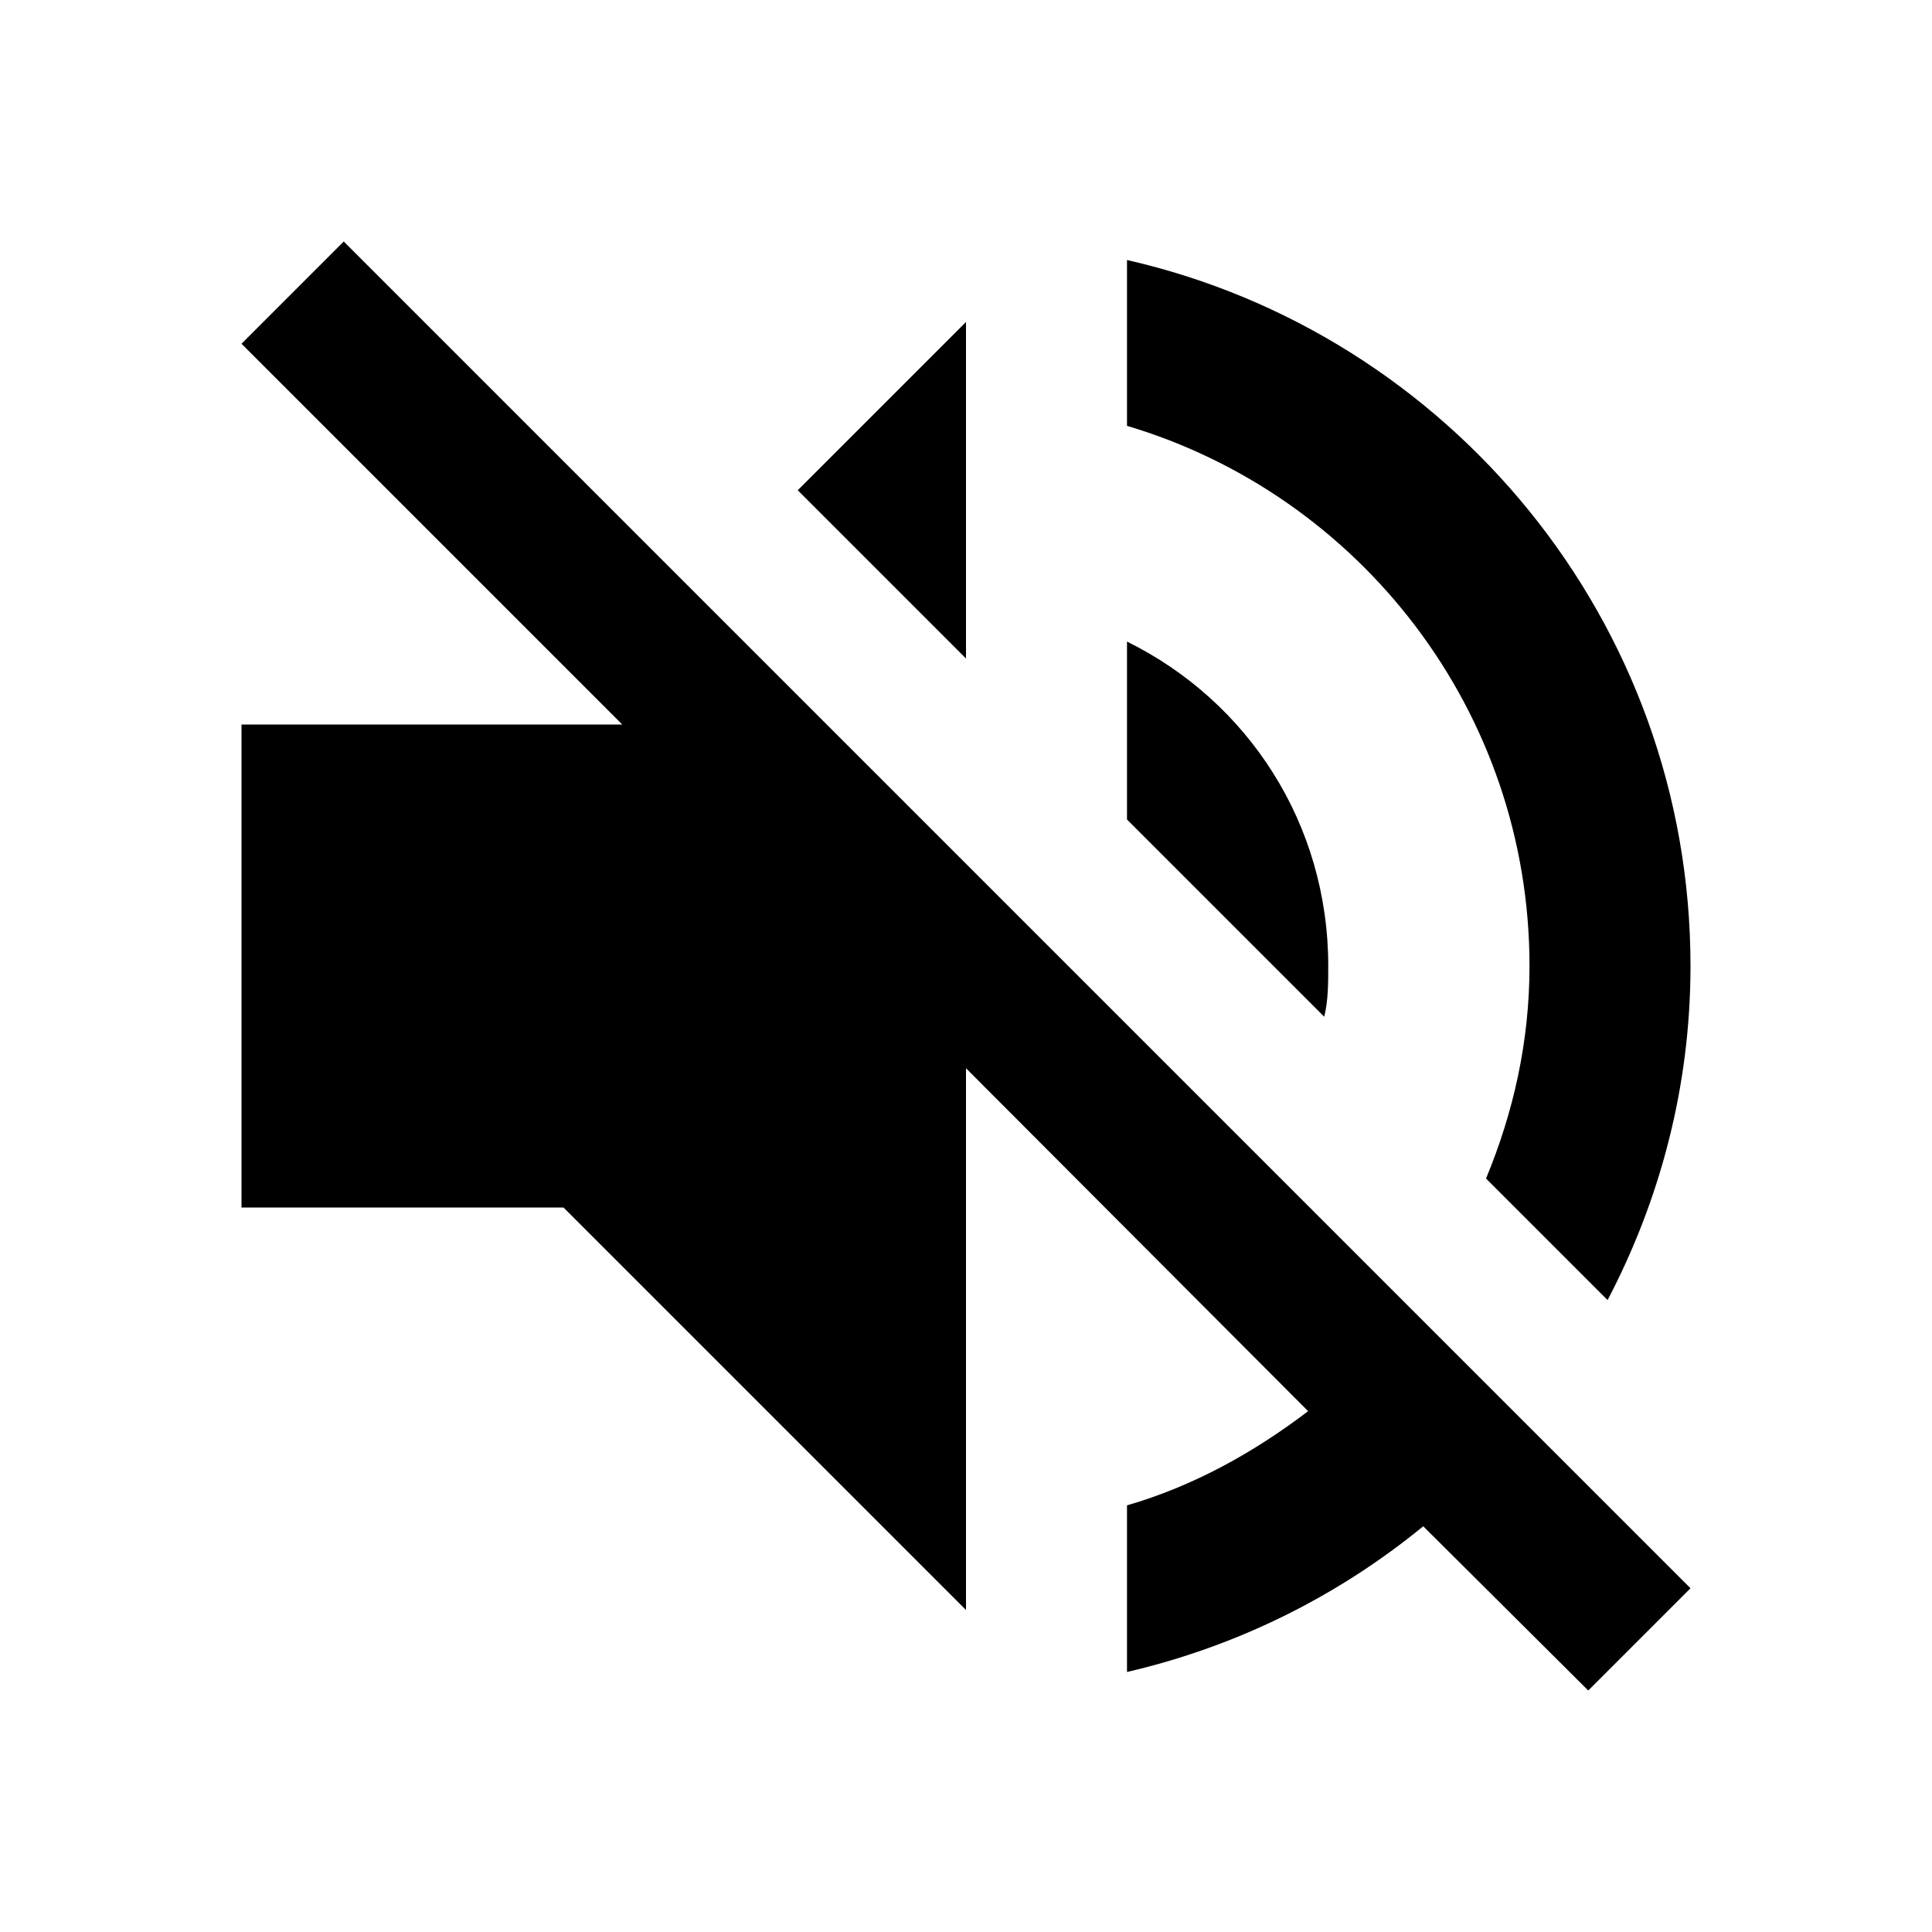
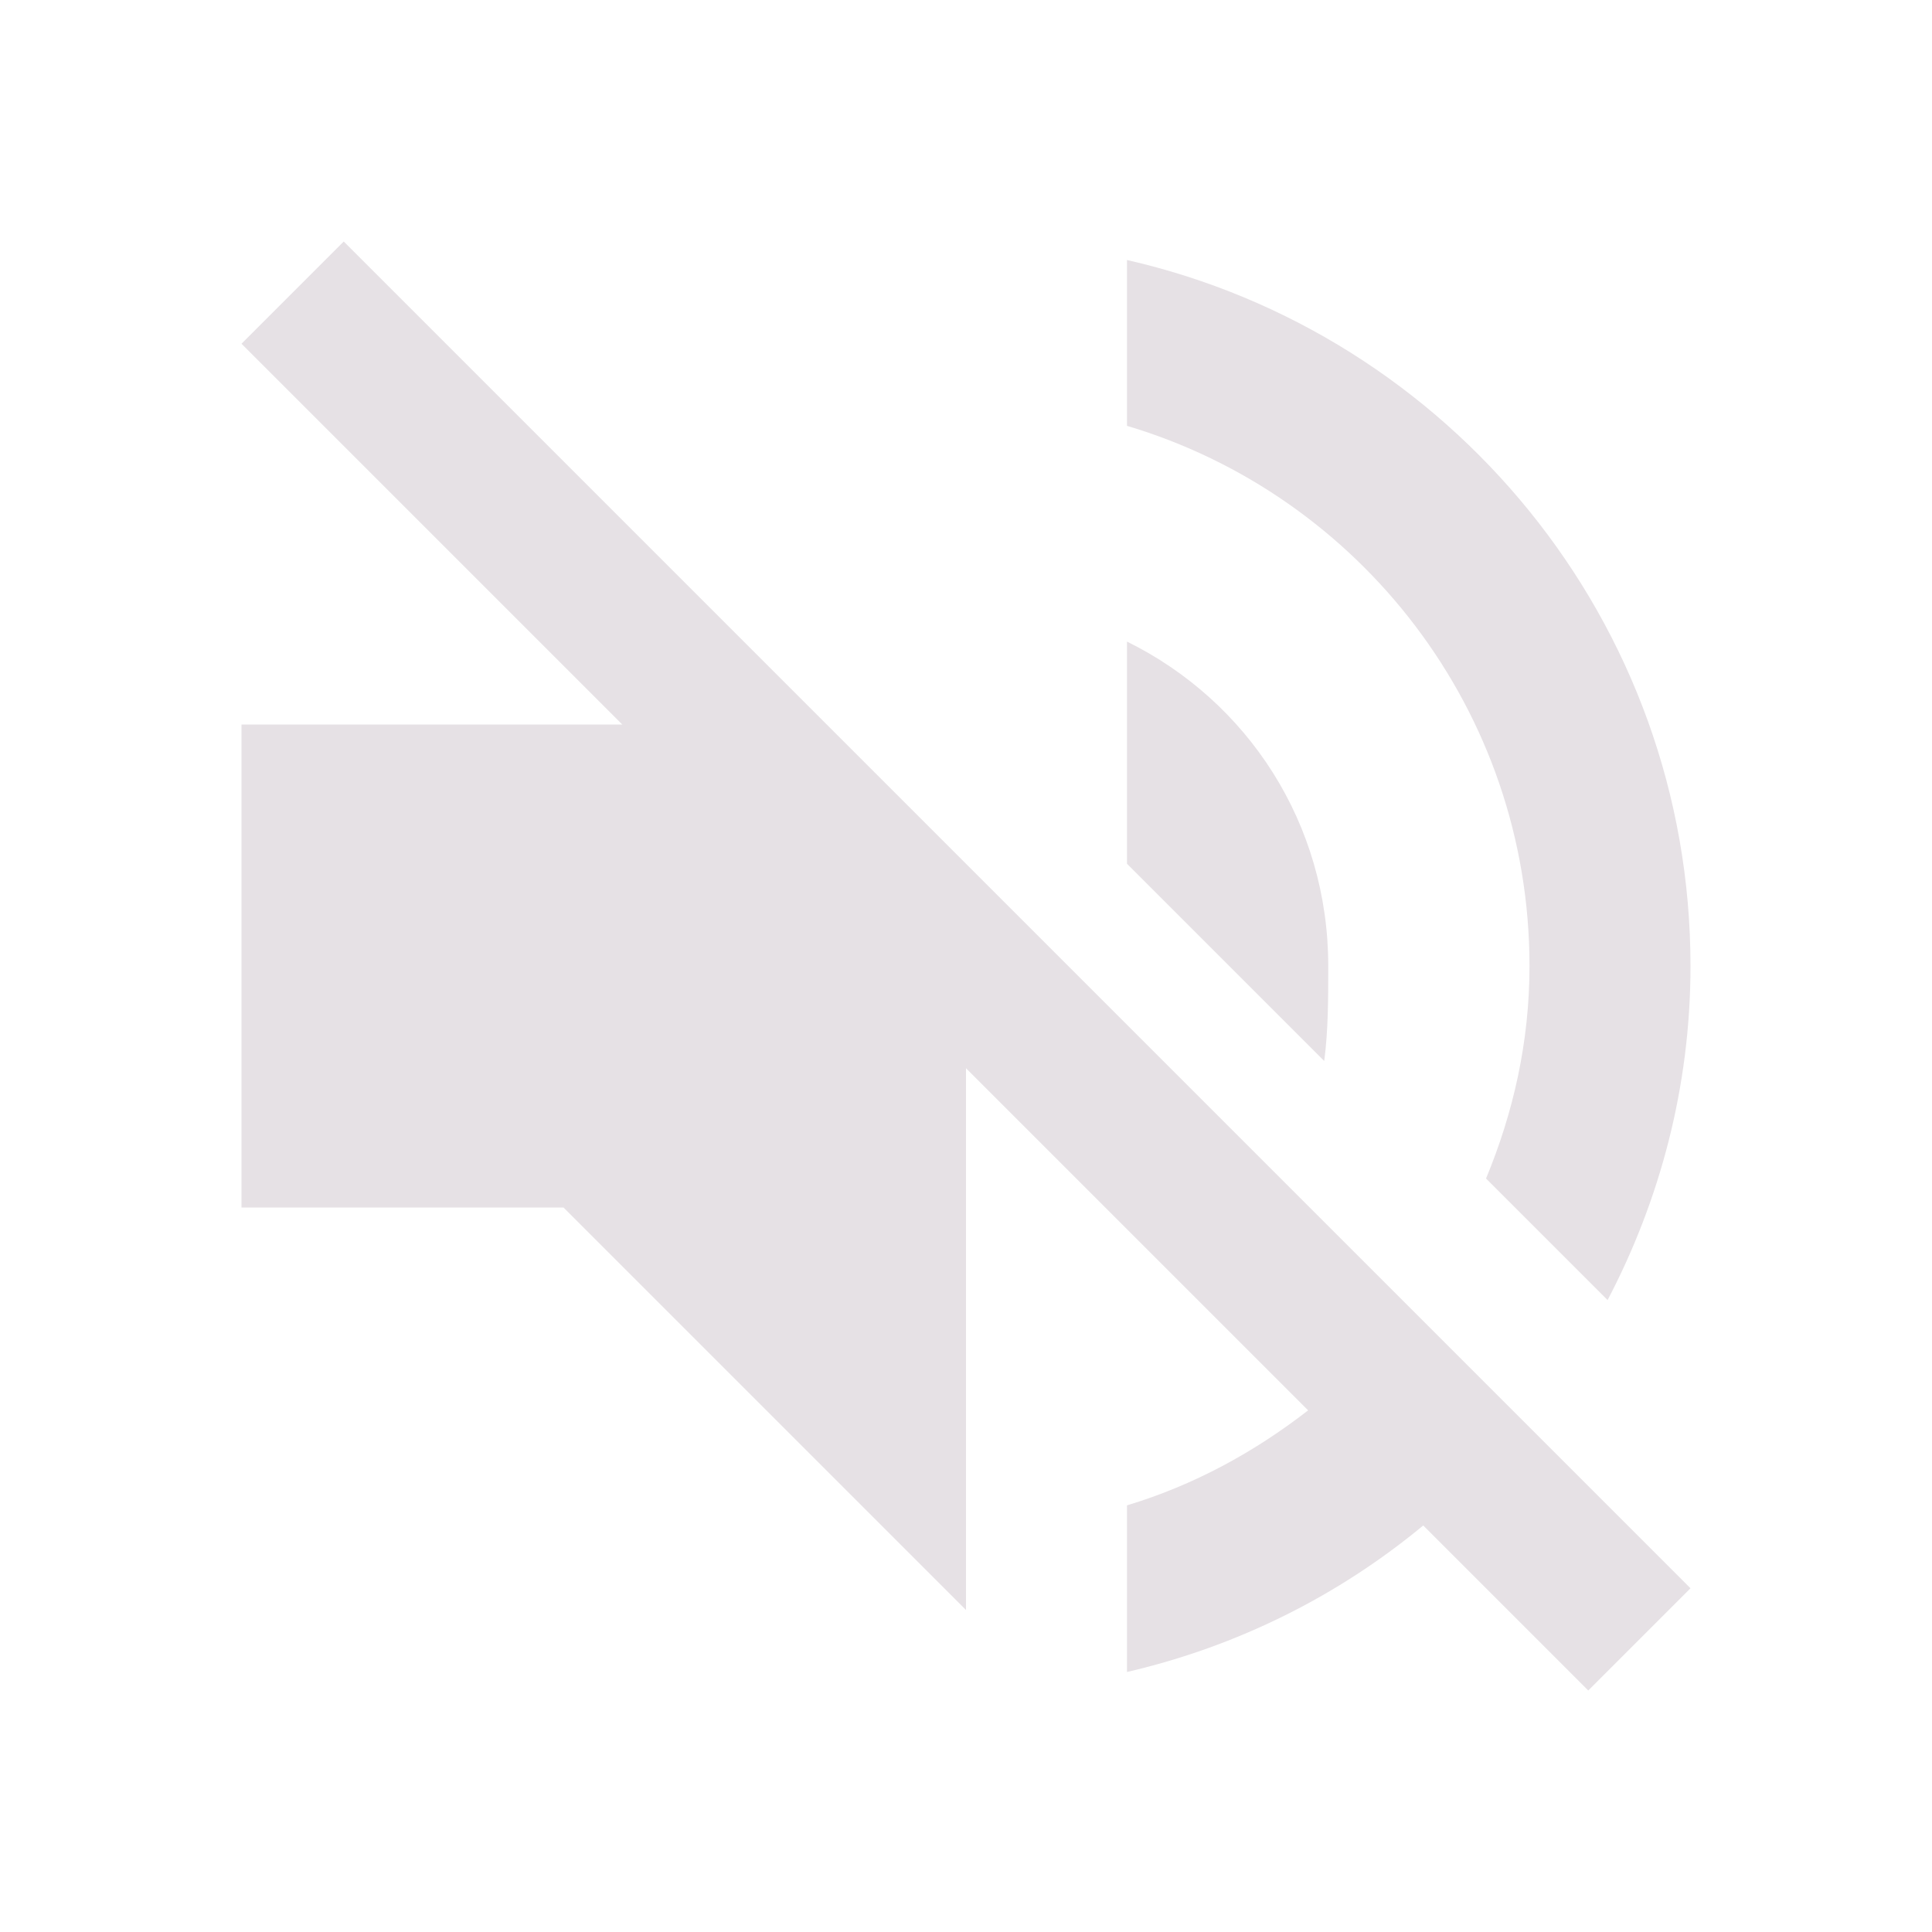
- <svg xmlns="http://www.w3.org/2000/svg" id="mdi-volume-off" viewBox="0 0 24 24">
-   <path d="M12,4L9.91,6.09L12,8.18M4.27,3L3,4.27L7.73,9H3V15H7L12,20V13.27L16.25,17.53C15.58,18.04 14.83,18.46 14,18.7V20.77C15.38,20.45 16.63,19.82 17.68,18.96L19.73,21L21,19.73L12,10.73M19,12C19,12.94 18.8,13.82 18.46,14.64L19.97,16.15C20.62,14.91 21,13.5 21,12C21,7.72 18,4.14 14,3.23V5.29C16.89,6.15 19,8.83 19,12M16.5,12C16.5,10.23 15.5,8.71 14,7.97V10.18L16.45,12.63C16.5,12.43 16.5,12.21 16.5,12Z" />
+ <svg xmlns="http://www.w3.org/2000/svg" width="24" height="24" viewBox="0 0 24 24">
+   <path fill="#E6E1E5" d="M4.27,3L3,4.27L7.73,9H3V15H7L12,20V13.27L16.25,17.52C15.58,18.04 14.83,18.45 14,18.7V20.77C15.38,20.45 16.63,19.82 17.68,18.95L19.73,21L21,19.73L12,10.73L4.27,3M14,3.23V5.29C16.89,6.15 19,8.83 19,12C19,12.94 18.8,13.82 18.46,14.64L19.97,16.15C20.62,14.91 21,13.5 21,12C21,7.72 18,4.14 14,3.23M16.5,12C16.5,10.23 15.5,8.71 14,7.97V10.73L16.45,13.18C16.5,12.8 16.5,12.4 16.5,12Z" />
</svg>
